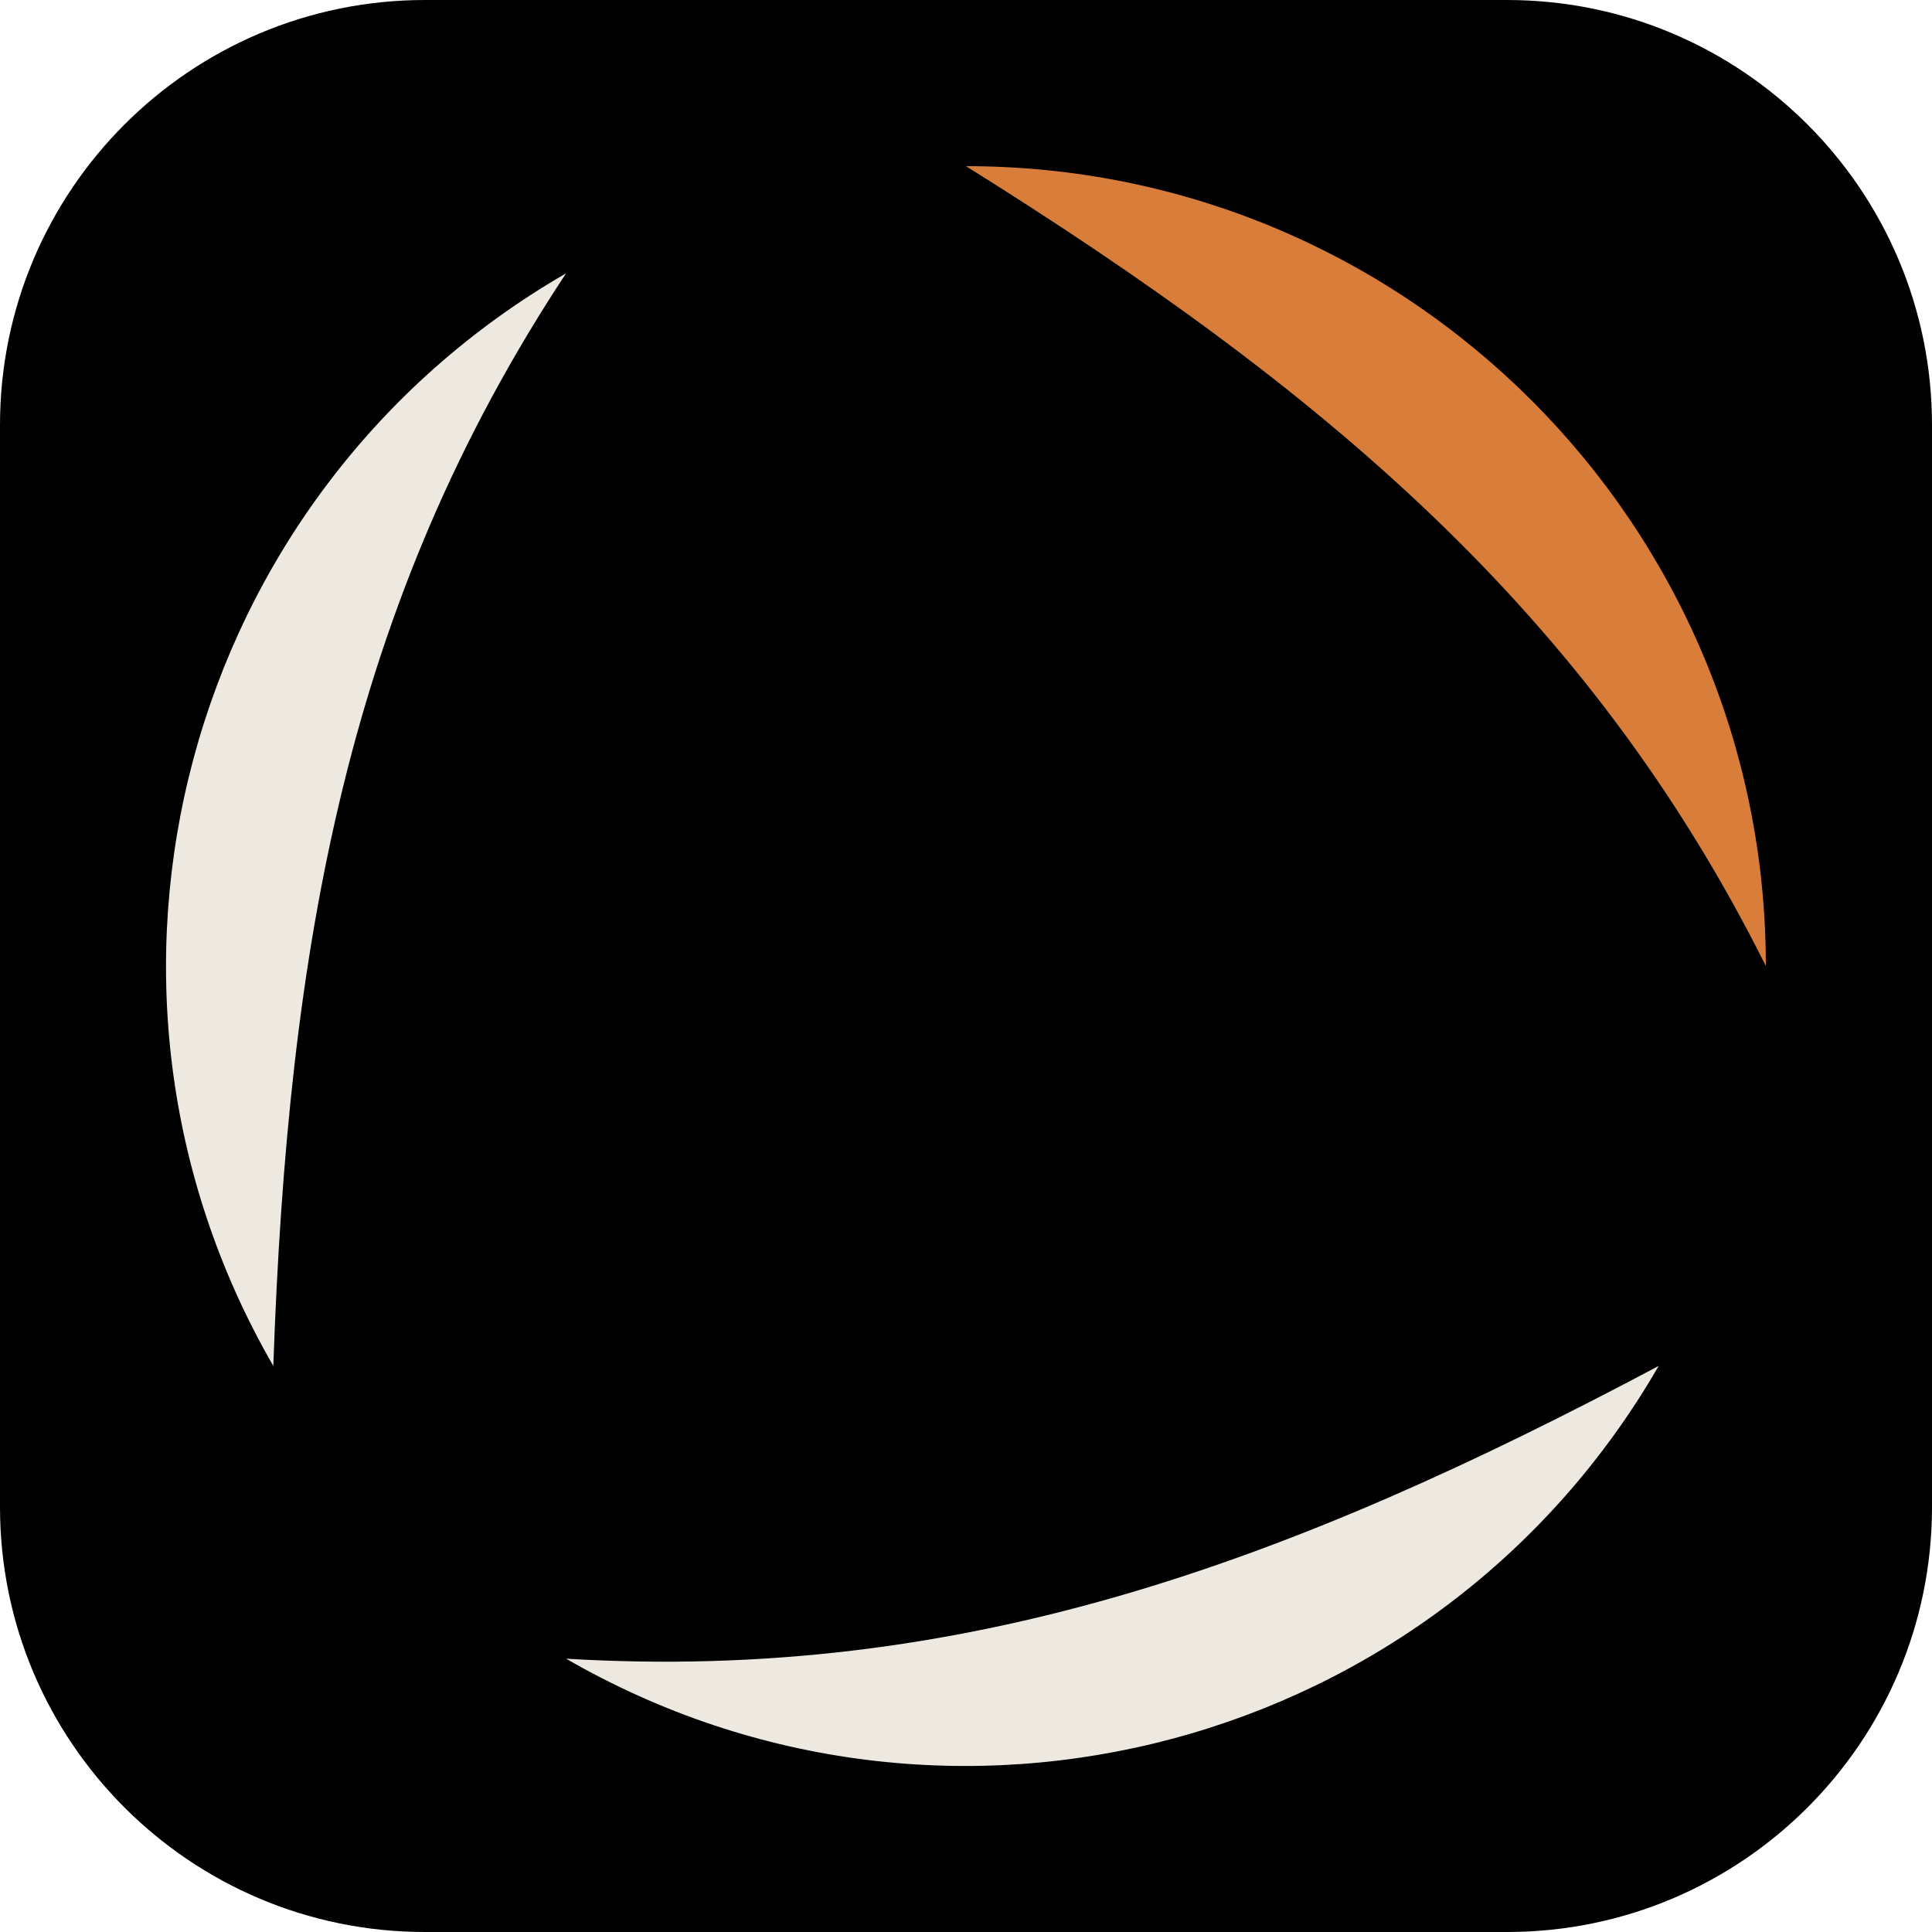
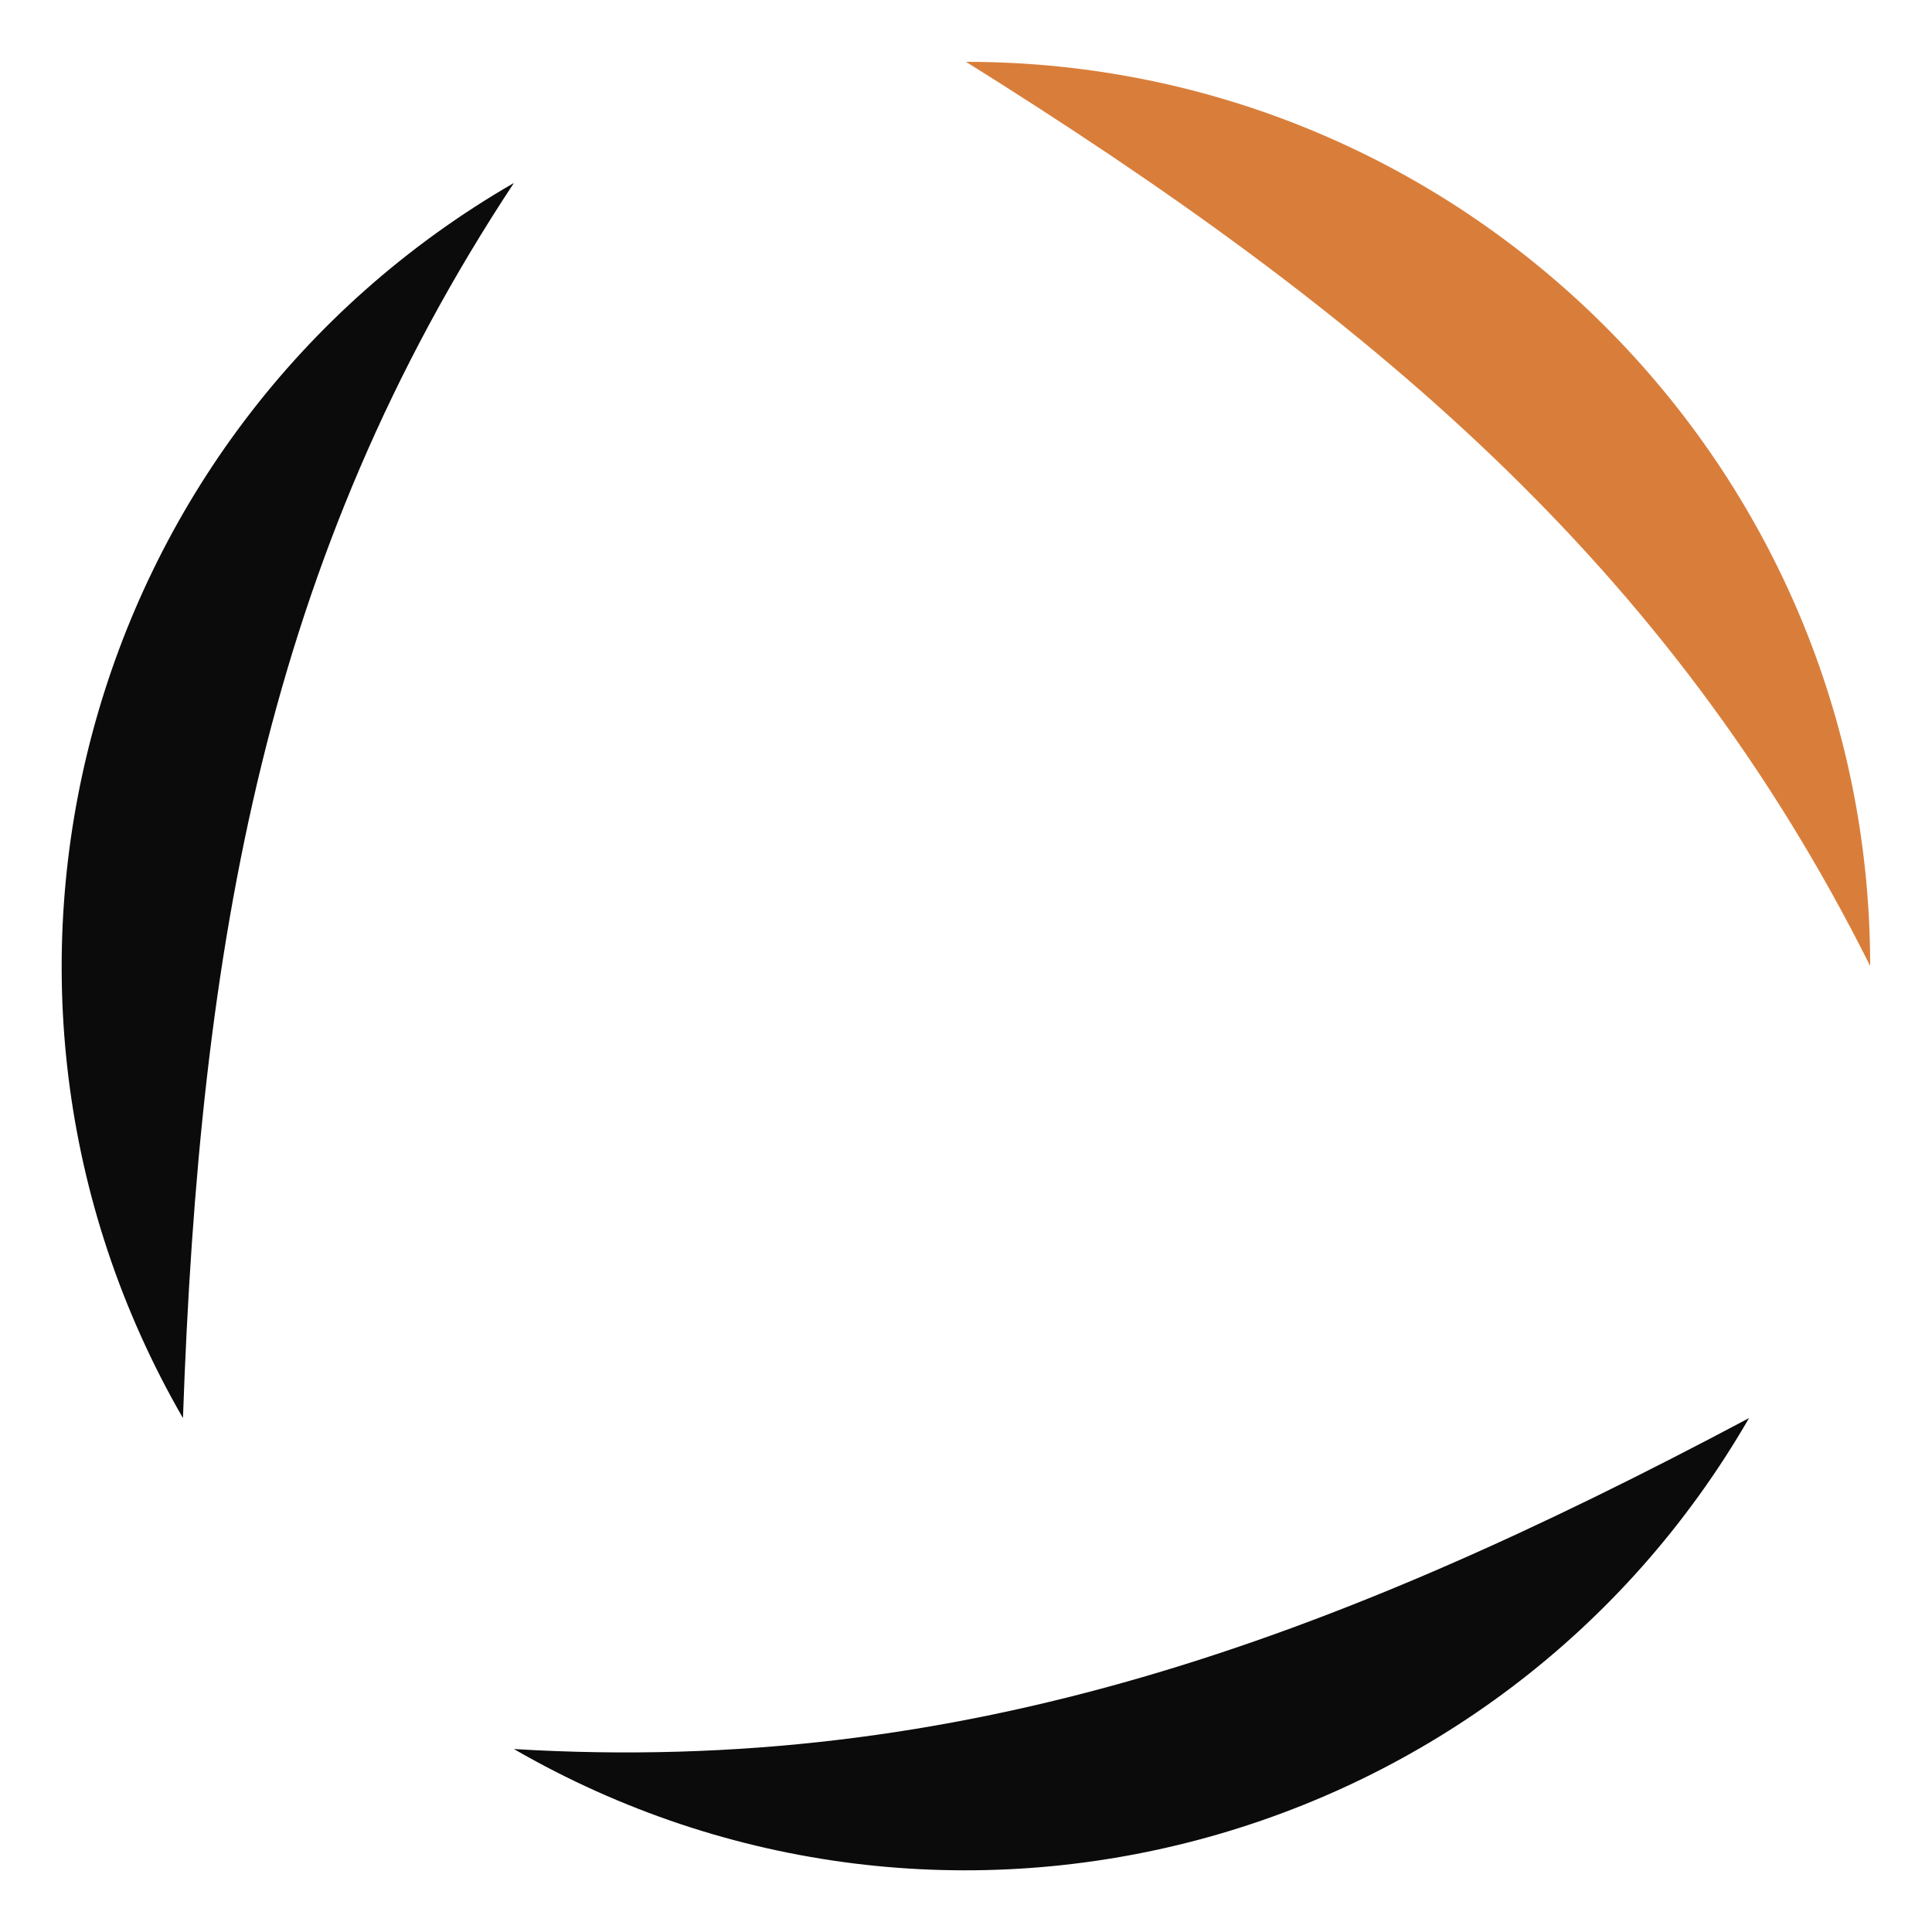
<svg xmlns="http://www.w3.org/2000/svg" viewBox="0 0 100 100">
-   <rect width="100" height="100" rx="22" fill="#000" />
-   <g transform="translate(50,50) scale(1.15) translate(-50,-50)">
+   <style>
+     .b { fill: #0b0b0b; }
+     @media (prefers-color-scheme: dark) { .b { fill: #ede9e1; } }
+   </style>
+   <g transform="translate(50,50) scale(1.3) translate(-50,-50)">
    <path d="M50,14 A36,36 0 0 1 86,50 C78,34 66,24 50,14 Z" fill="#D97E3A" />
-     <path d="M50,14 A36,36 0 0 1 86,50 C78,34 66,24 50,14 Z" fill="#EDE9E1" transform="rotate(120,50,50)" />
-     <path d="M50,14 A36,36 0 0 1 86,50 C78,34 66,24 50,14 Z" fill="#EDE9E1" transform="rotate(240,50,50)" />
+     <path class="b" d="M50,14 A36,36 0 0 1 86,50 C78,34 66,24 50,14 Z" transform="rotate(120,50,50)" />
+     <path class="b" d="M50,14 A36,36 0 0 1 86,50 C78,34 66,24 50,14 Z" transform="rotate(240,50,50)" />
  </g>
</svg>
